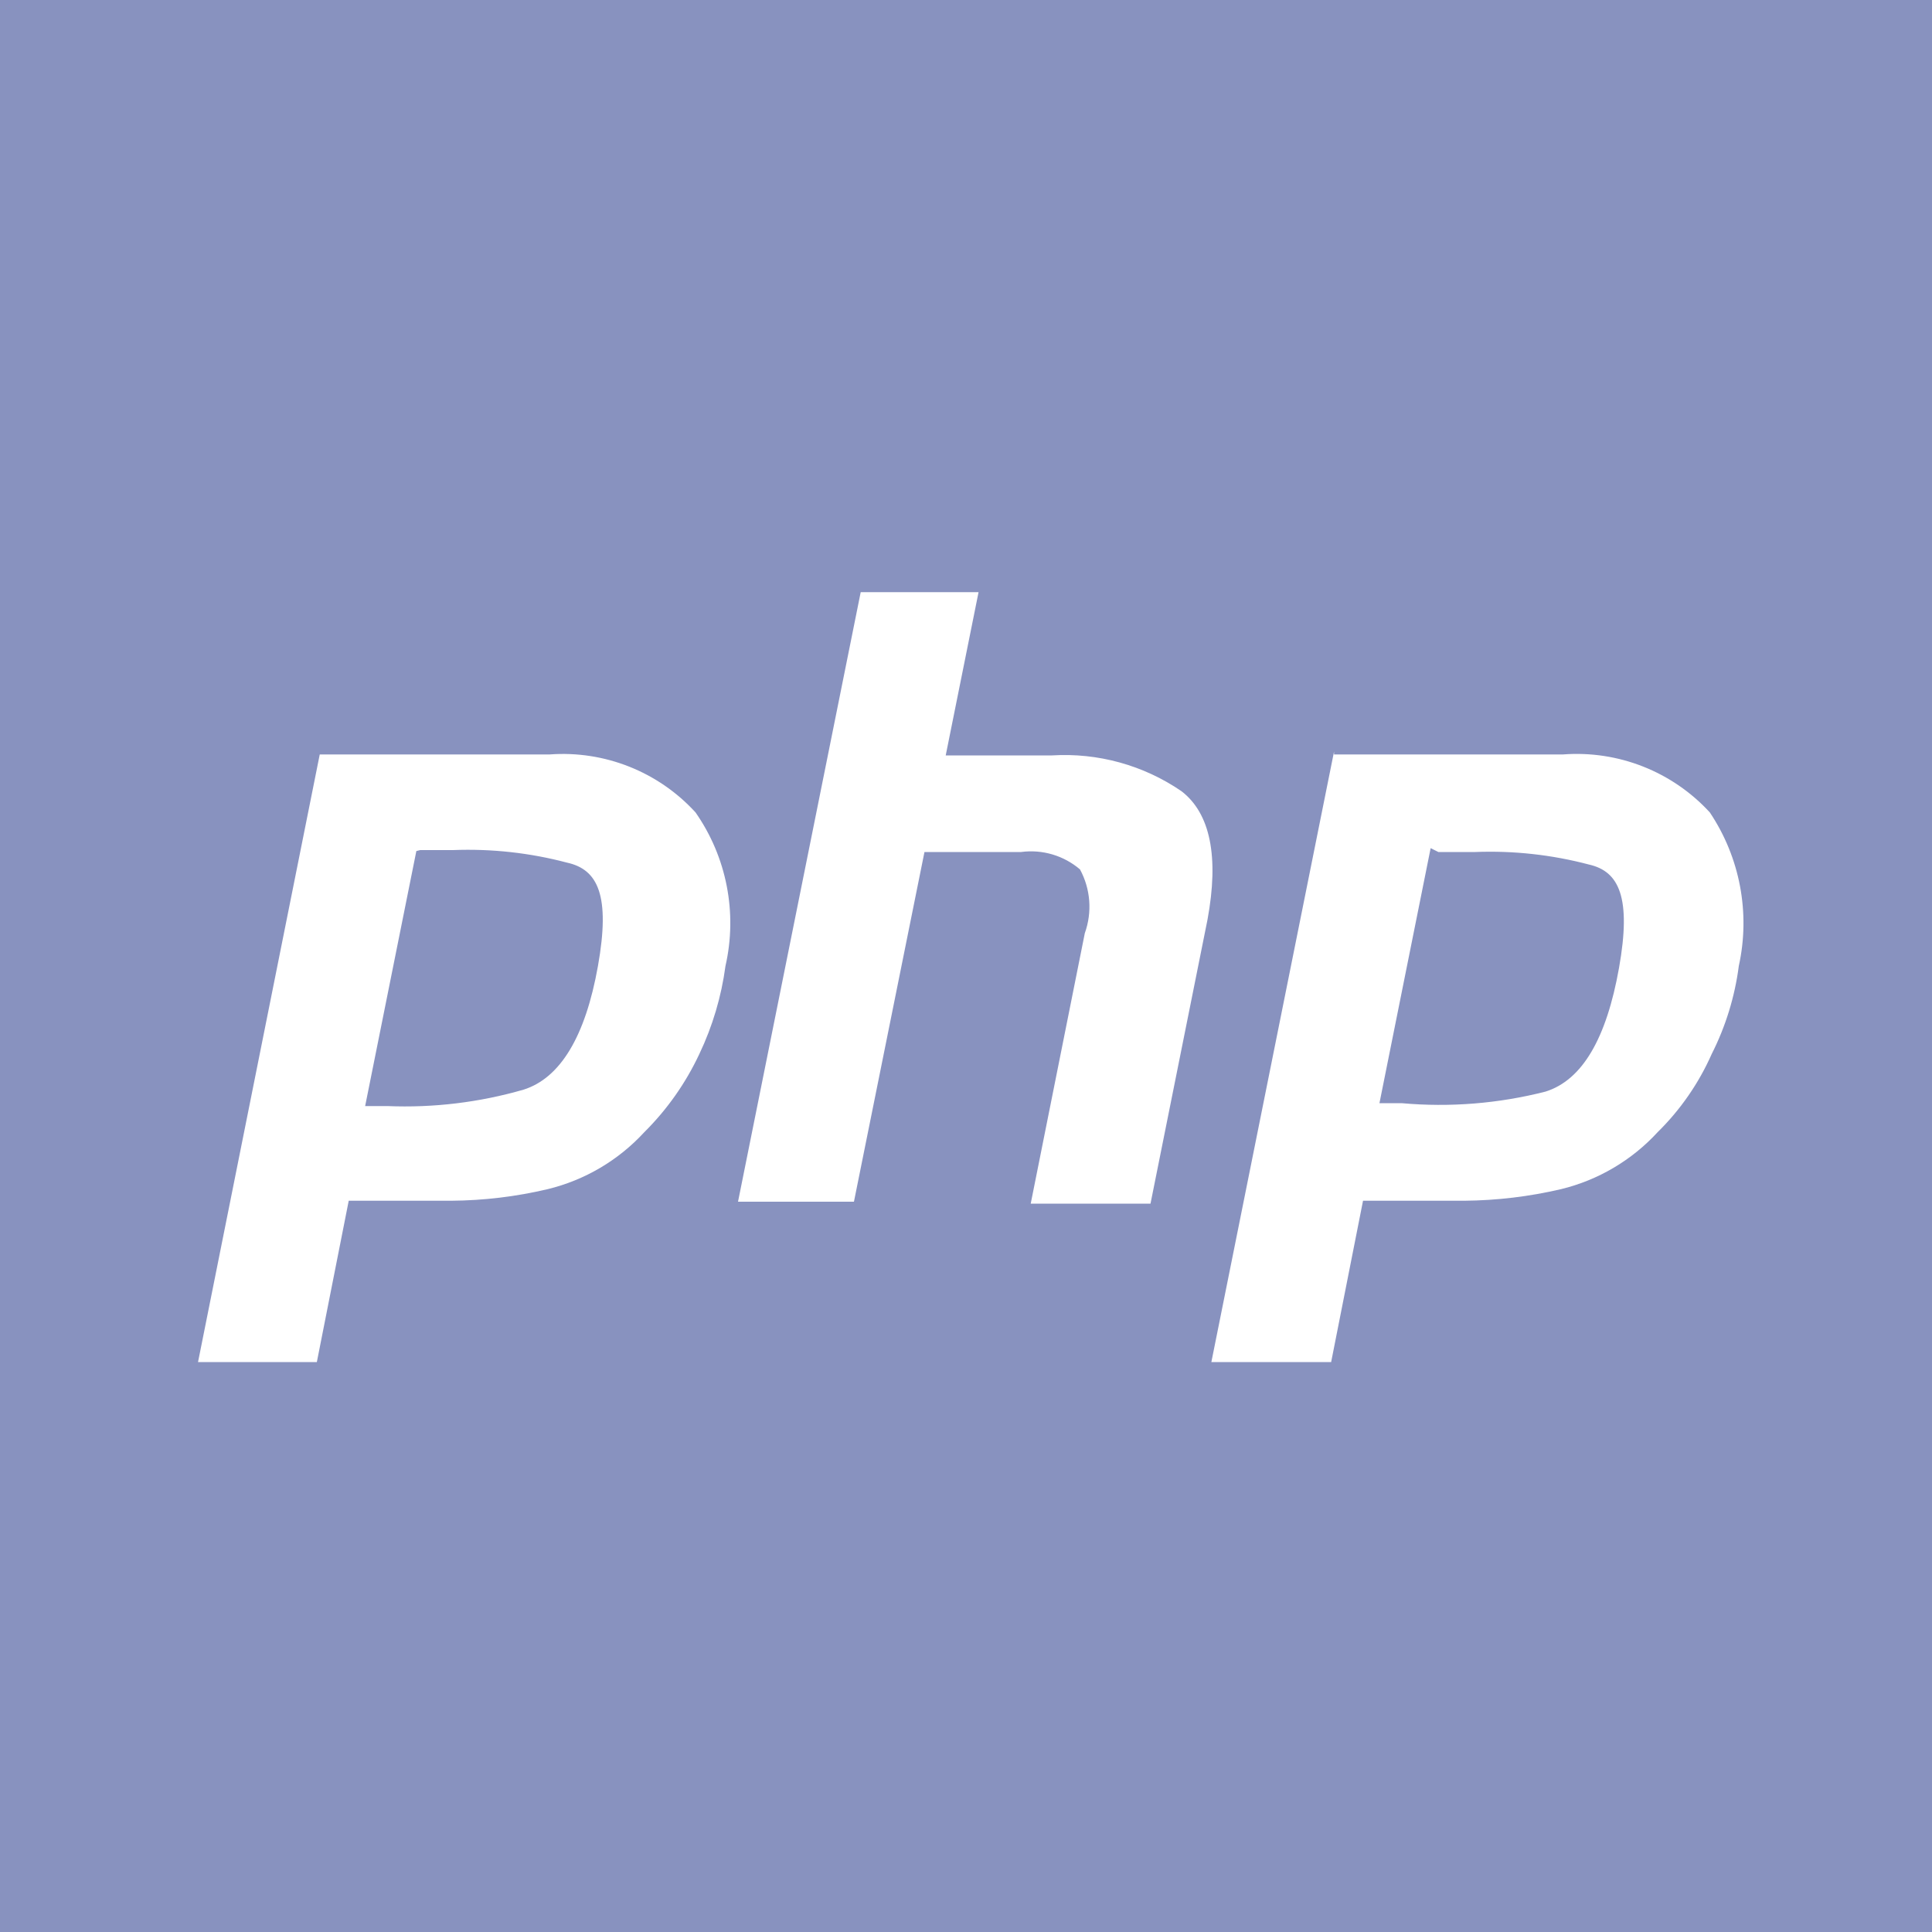
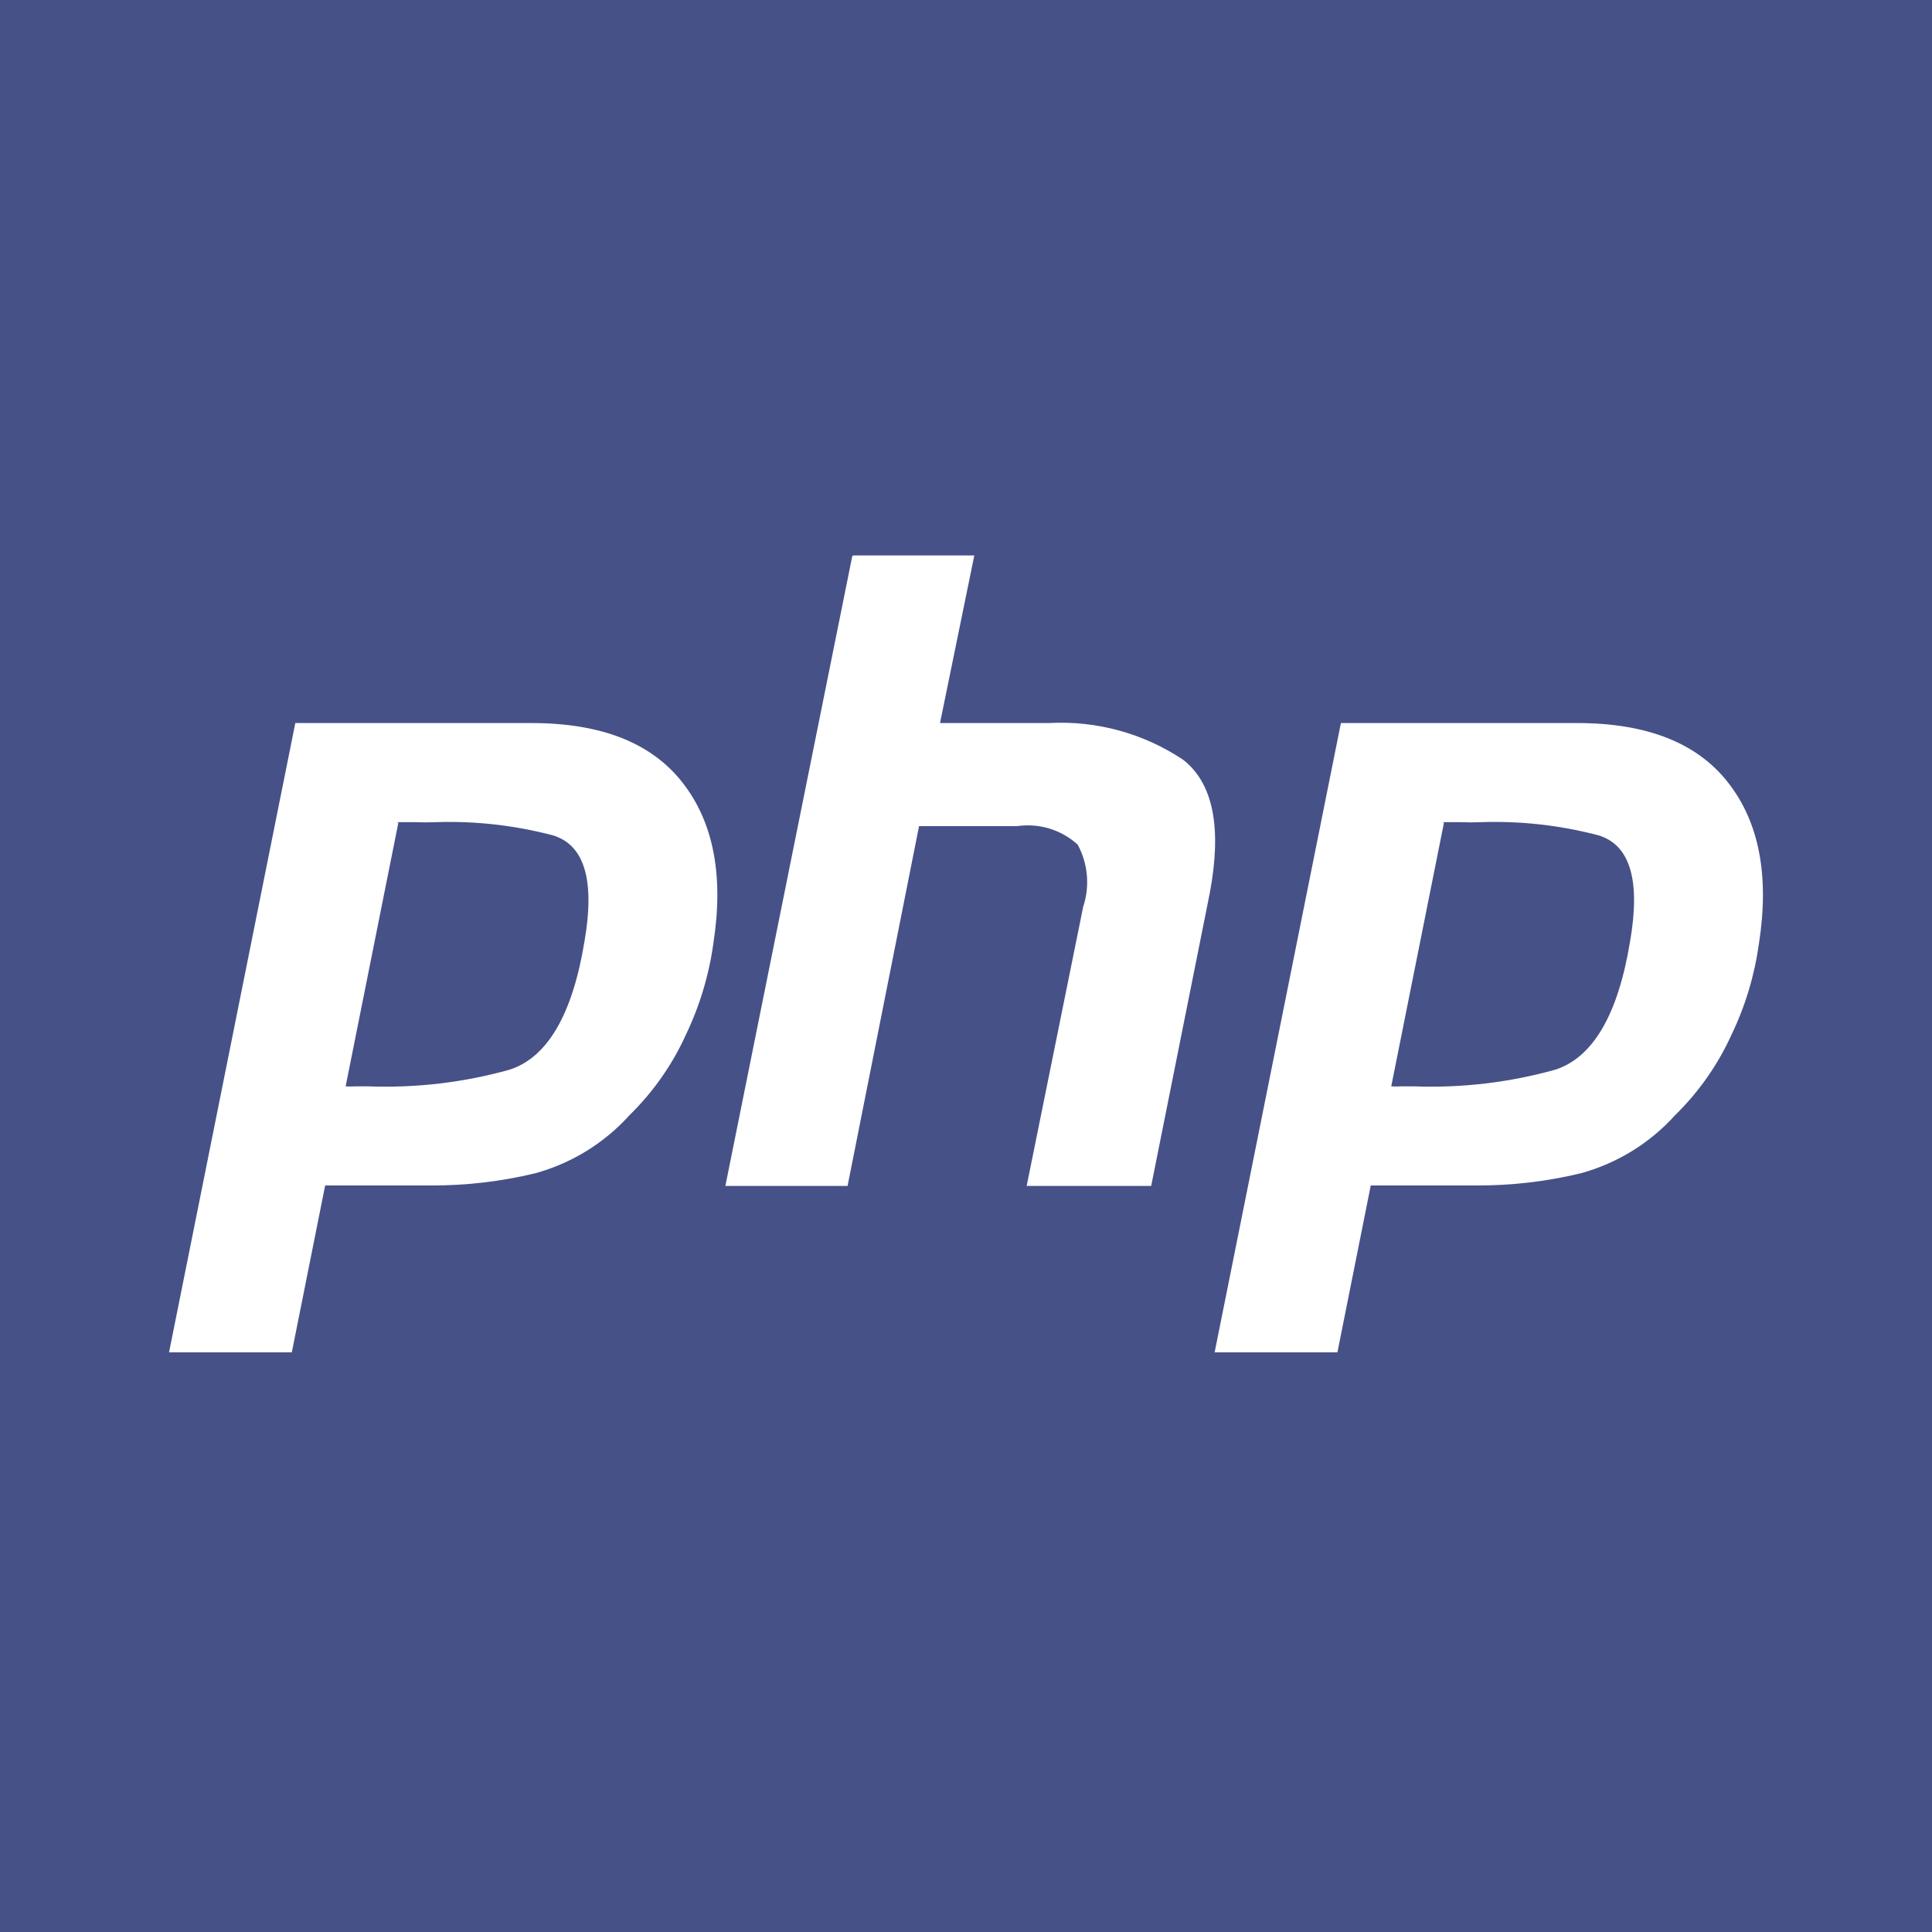
<svg xmlns="http://www.w3.org/2000/svg" viewBox="0 0 20 20">
-   <path fill="#8892bf" d="M0 0h20v20H0z" />
-   <path d="M3.31 7.81h2.38a1.86 1.86 0 011.51.6A2 2 0 017.51 10a3.06 3.06 0 01-.27.91 2.83 2.83 0 01-.57.81 2 2 0 01-1 .59 4.48 4.48 0 01-1 .12H3.61l-.33 1.67H2.05l1.26-6.29m1 1l-.53 2.64h.23a4.42 4.42 0 001.41-.17c.38-.12.64-.55.77-1.28s0-1-.32-1.07a4 4 0 00-1.18-.13h-.34m4.56-2.67h1.22l-.34 1.69h1.1a2.14 2.14 0 011.34.37c.3.23.39.68.27 1.33l-.59 2.94h-1.24l.56-2.8a.81.81 0 00-.05-.66.78.78 0 00-.61-.18h-1l-.73 3.62h-1.2l1.27-6.31m4.9 1.68h2.37a1.87 1.87 0 011.52.6A2.06 2.06 0 0118 10a2.82 2.82 0 01-.28.91 2.62 2.62 0 01-.56.81 2 2 0 01-1 .59 4.57 4.57 0 01-1 .12h-1.05l-.33 1.67h-1.24l1.27-6.32m1 1l-.53 2.64h.23A4.42 4.42 0 0016 11.3c.38-.12.63-.55.76-1.28s0-1-.31-1.07a4 4 0 00-1.18-.13h-.38" fill="#fff" />
+   <rect width="100%" height="100%" fill="#465188" />
+   <path d="M3.057 7.485H5.503C6.223 7.485 6.744 7.69 7.065 8.101C7.387 8.512 7.493 9.066 7.385 9.764C7.34 10.092 7.244 10.411 7.101 10.71C6.96 11.022 6.761 11.305 6.516 11.545C6.255 11.834 5.916 12.043 5.539 12.146C5.187 12.231 4.825 12.273 4.462 12.272H3.366L3.021 13.999H1.75L3.057 7.485V7.485ZM4.124 8.516L3.578 11.246C3.614 11.248 3.65 11.248 3.686 11.246H3.815C4.308 11.264 4.801 11.206 5.276 11.073C5.666 10.947 5.926 10.503 6.05 9.748C6.161 9.111 6.05 8.745 5.722 8.647C5.326 8.543 4.917 8.497 4.508 8.511C4.438 8.514 4.367 8.514 4.297 8.511H4.106L4.124 8.516ZM8.831 5.75H10.086L9.731 7.485H10.86C11.352 7.458 11.84 7.592 12.249 7.866C12.559 8.109 12.651 8.568 12.523 9.248L11.917 12.277H10.628L11.213 9.387C11.248 9.282 11.261 9.17 11.251 9.059C11.241 8.948 11.209 8.841 11.156 8.743C11.072 8.667 10.972 8.61 10.863 8.577C10.754 8.544 10.64 8.536 10.527 8.552H9.514L8.774 12.277H7.509L8.823 5.755L8.831 5.75ZM13.881 7.485H16.327C17.047 7.485 17.568 7.69 17.889 8.101C18.211 8.512 18.317 9.066 18.209 9.764C18.164 10.092 18.069 10.411 17.925 10.71C17.784 11.022 17.585 11.305 17.34 11.545C17.079 11.834 16.74 12.043 16.363 12.146C16.011 12.231 15.649 12.273 15.286 12.272H14.19L13.845 13.999H12.574L13.881 7.485V7.485ZM14.948 8.516L14.402 11.246C14.438 11.248 14.474 11.248 14.51 11.246H14.639C15.132 11.264 15.625 11.206 16.101 11.073C16.49 10.947 16.75 10.503 16.874 9.748C16.985 9.111 16.874 8.745 16.546 8.647C16.151 8.543 15.742 8.497 15.332 8.511C15.262 8.514 15.191 8.514 15.121 8.511H14.93" fill="white" />
</svg>
